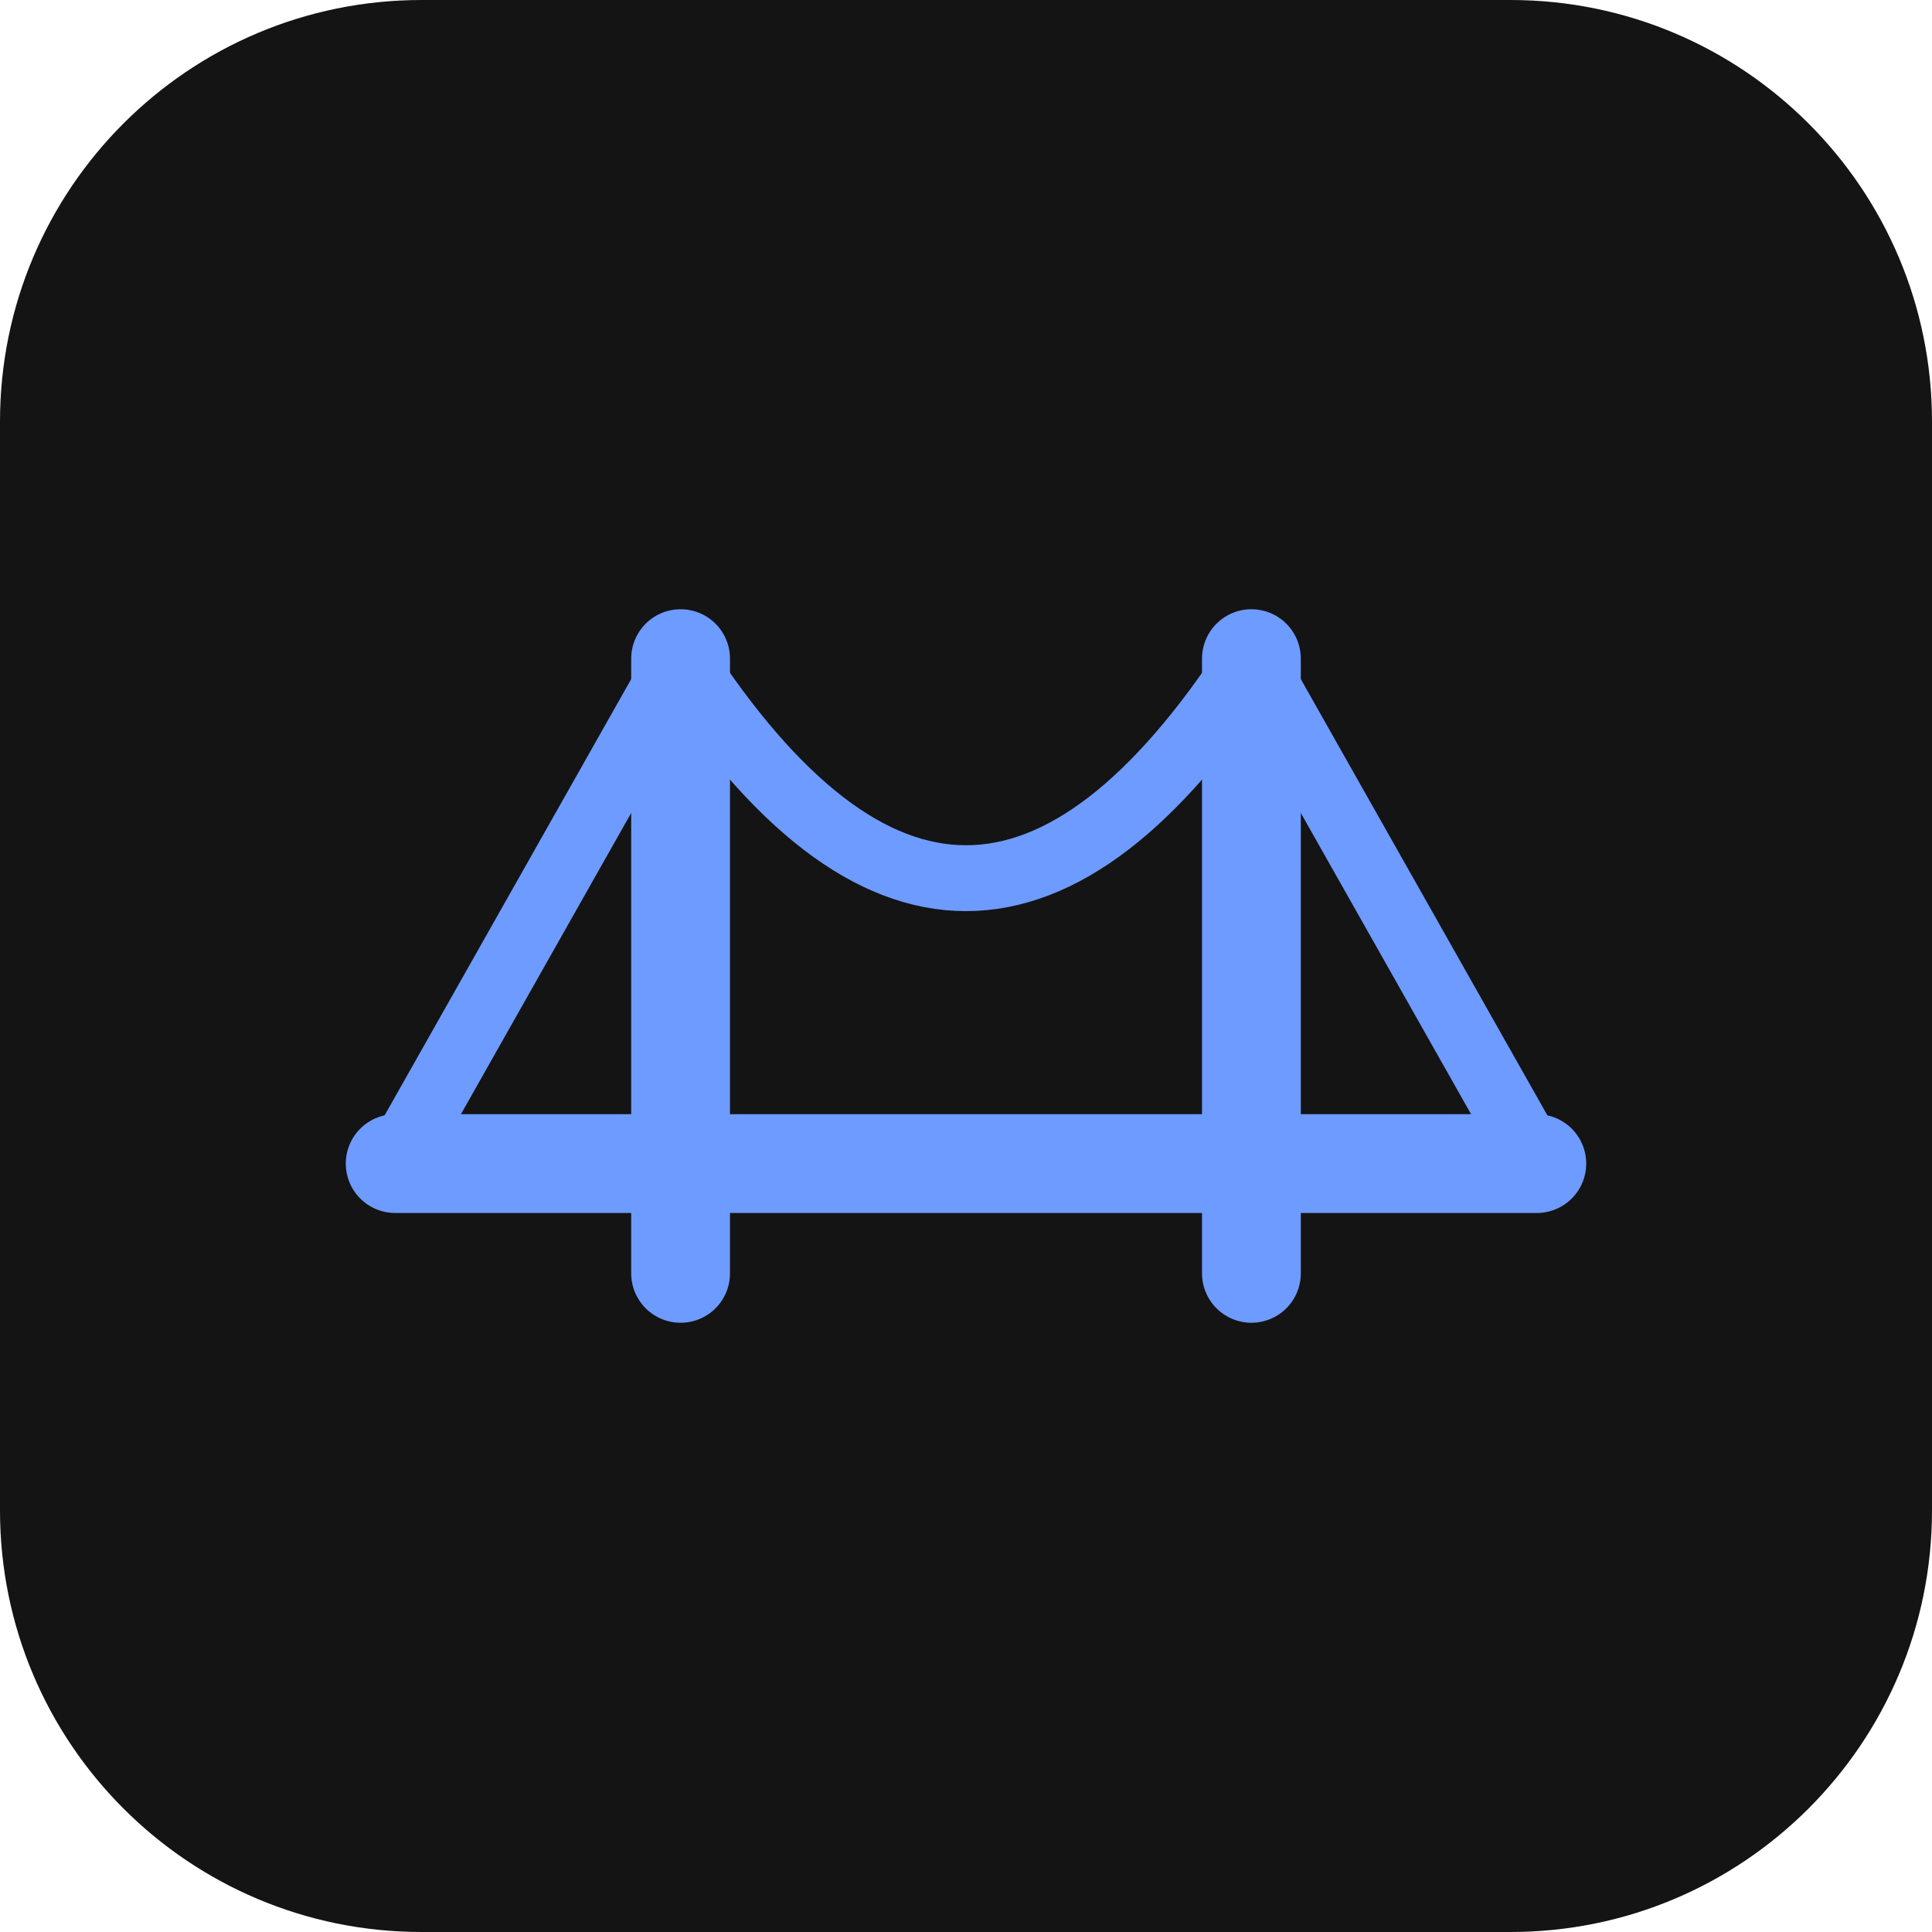
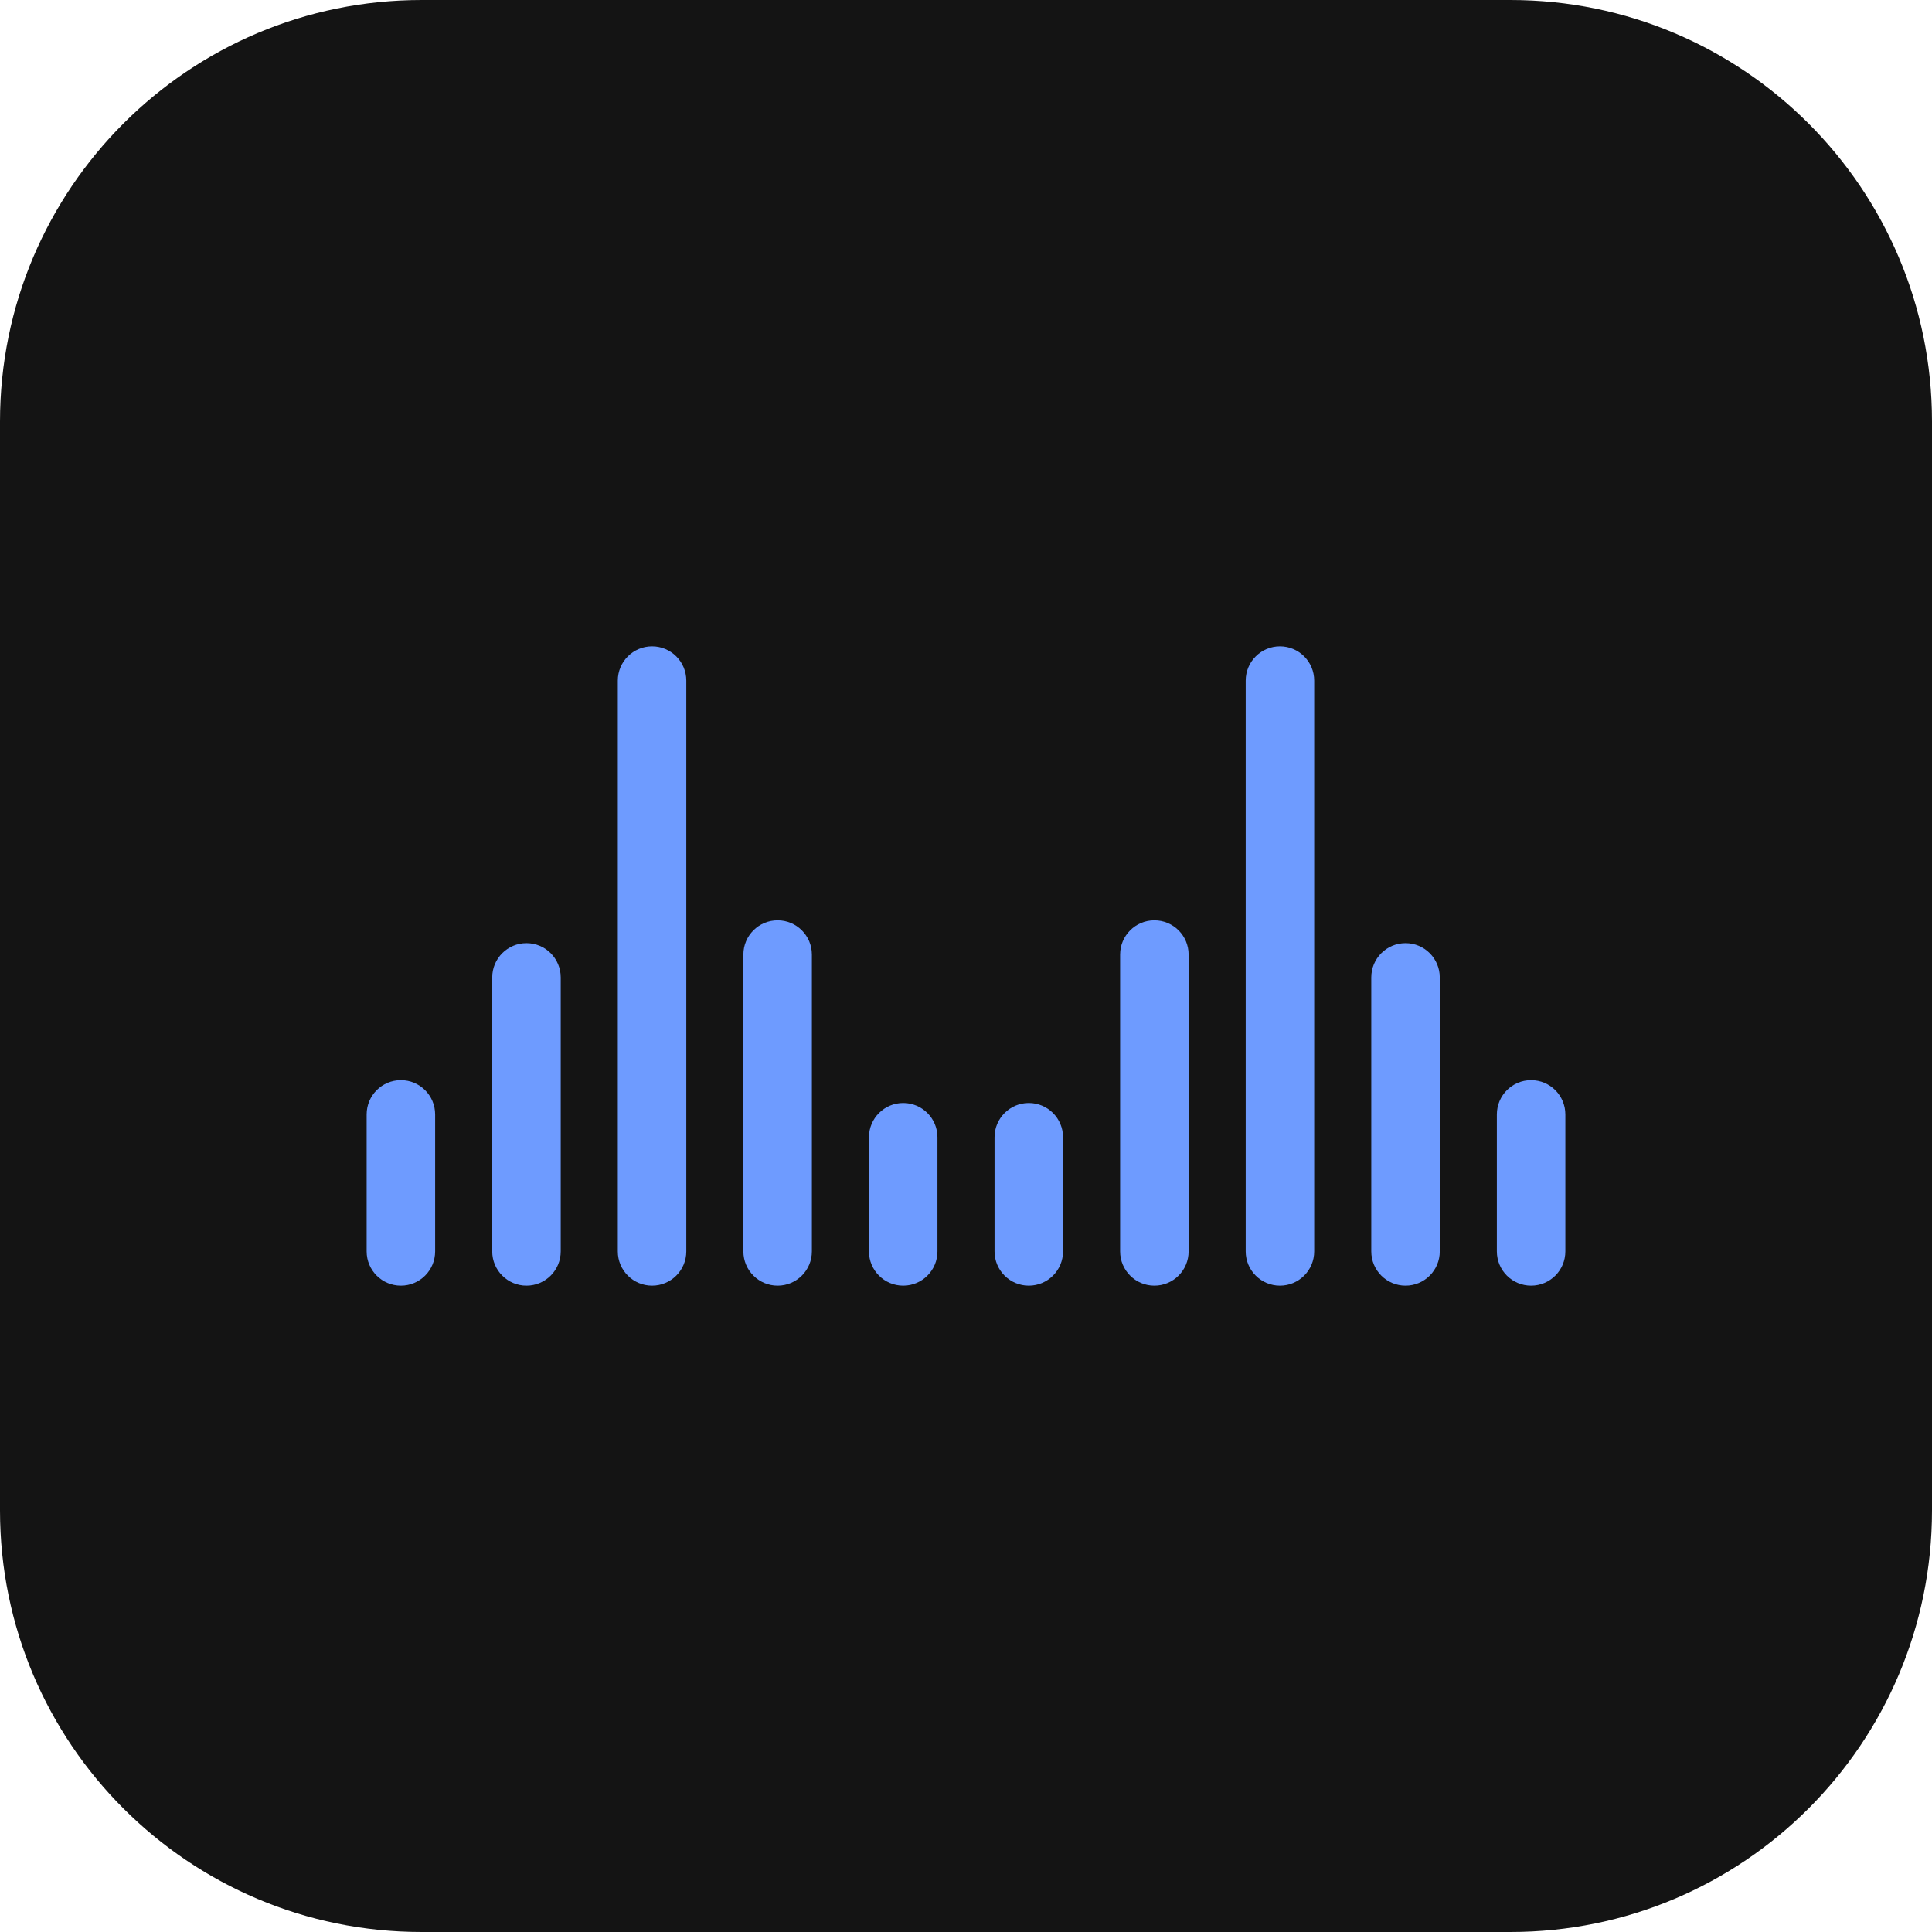
<svg xmlns="http://www.w3.org/2000/svg" viewBox="0 0 440 440" width="440" height="440">
  <rect width="440" height="440" rx="96" fill="#141414" />
-   <g transform="translate(70 75) scale(2.5)">
-     <path d="M34 30 V86 M86 30 V86" stroke="#6E9BFF" stroke-width="9" stroke-linecap="round" />
-     <path d="M8 76 Q34 30 34 30 Q60 70 86 30 Q86 30 112 76" fill="none" stroke="#6E9BFF" stroke-width="6" stroke-linecap="round" stroke-linejoin="round" />
-     <path d="M8 76 H112" stroke="#6E9BFF" stroke-width="9" stroke-linecap="round" />
+   <g transform="translate(78.3 110.8) scale(2.6)">
+     <rect x="2" y="52" width="6" height="18" rx="3" fill="#6E9BFF" />
+     <rect x="13" y="40" width="6" height="30" rx="3" fill="#6E9BFF" />
+     <rect x="24" y="14" width="6" height="56" rx="3" fill="#6E9BFF" />
+     <rect x="35" y="38" width="6" height="32" rx="3" fill="#6E9BFF" />
+     <rect x="46" y="54" width="6" height="16" rx="3" fill="#6E9BFF" />
+     <rect x="57" y="54" width="6" height="16" rx="3" fill="#6E9BFF" />
+     <rect x="68" y="38" width="6" height="32" rx="3" fill="#6E9BFF" />
+     <rect x="79" y="14" width="6" height="56" rx="3" fill="#6E9BFF" />
+     <rect x="90" y="40" width="6" height="30" rx="3" fill="#6E9BFF" />
+     <rect x="101" y="52" width="6" height="18" rx="3" fill="#6E9BFF" />
  </g>
</svg>
